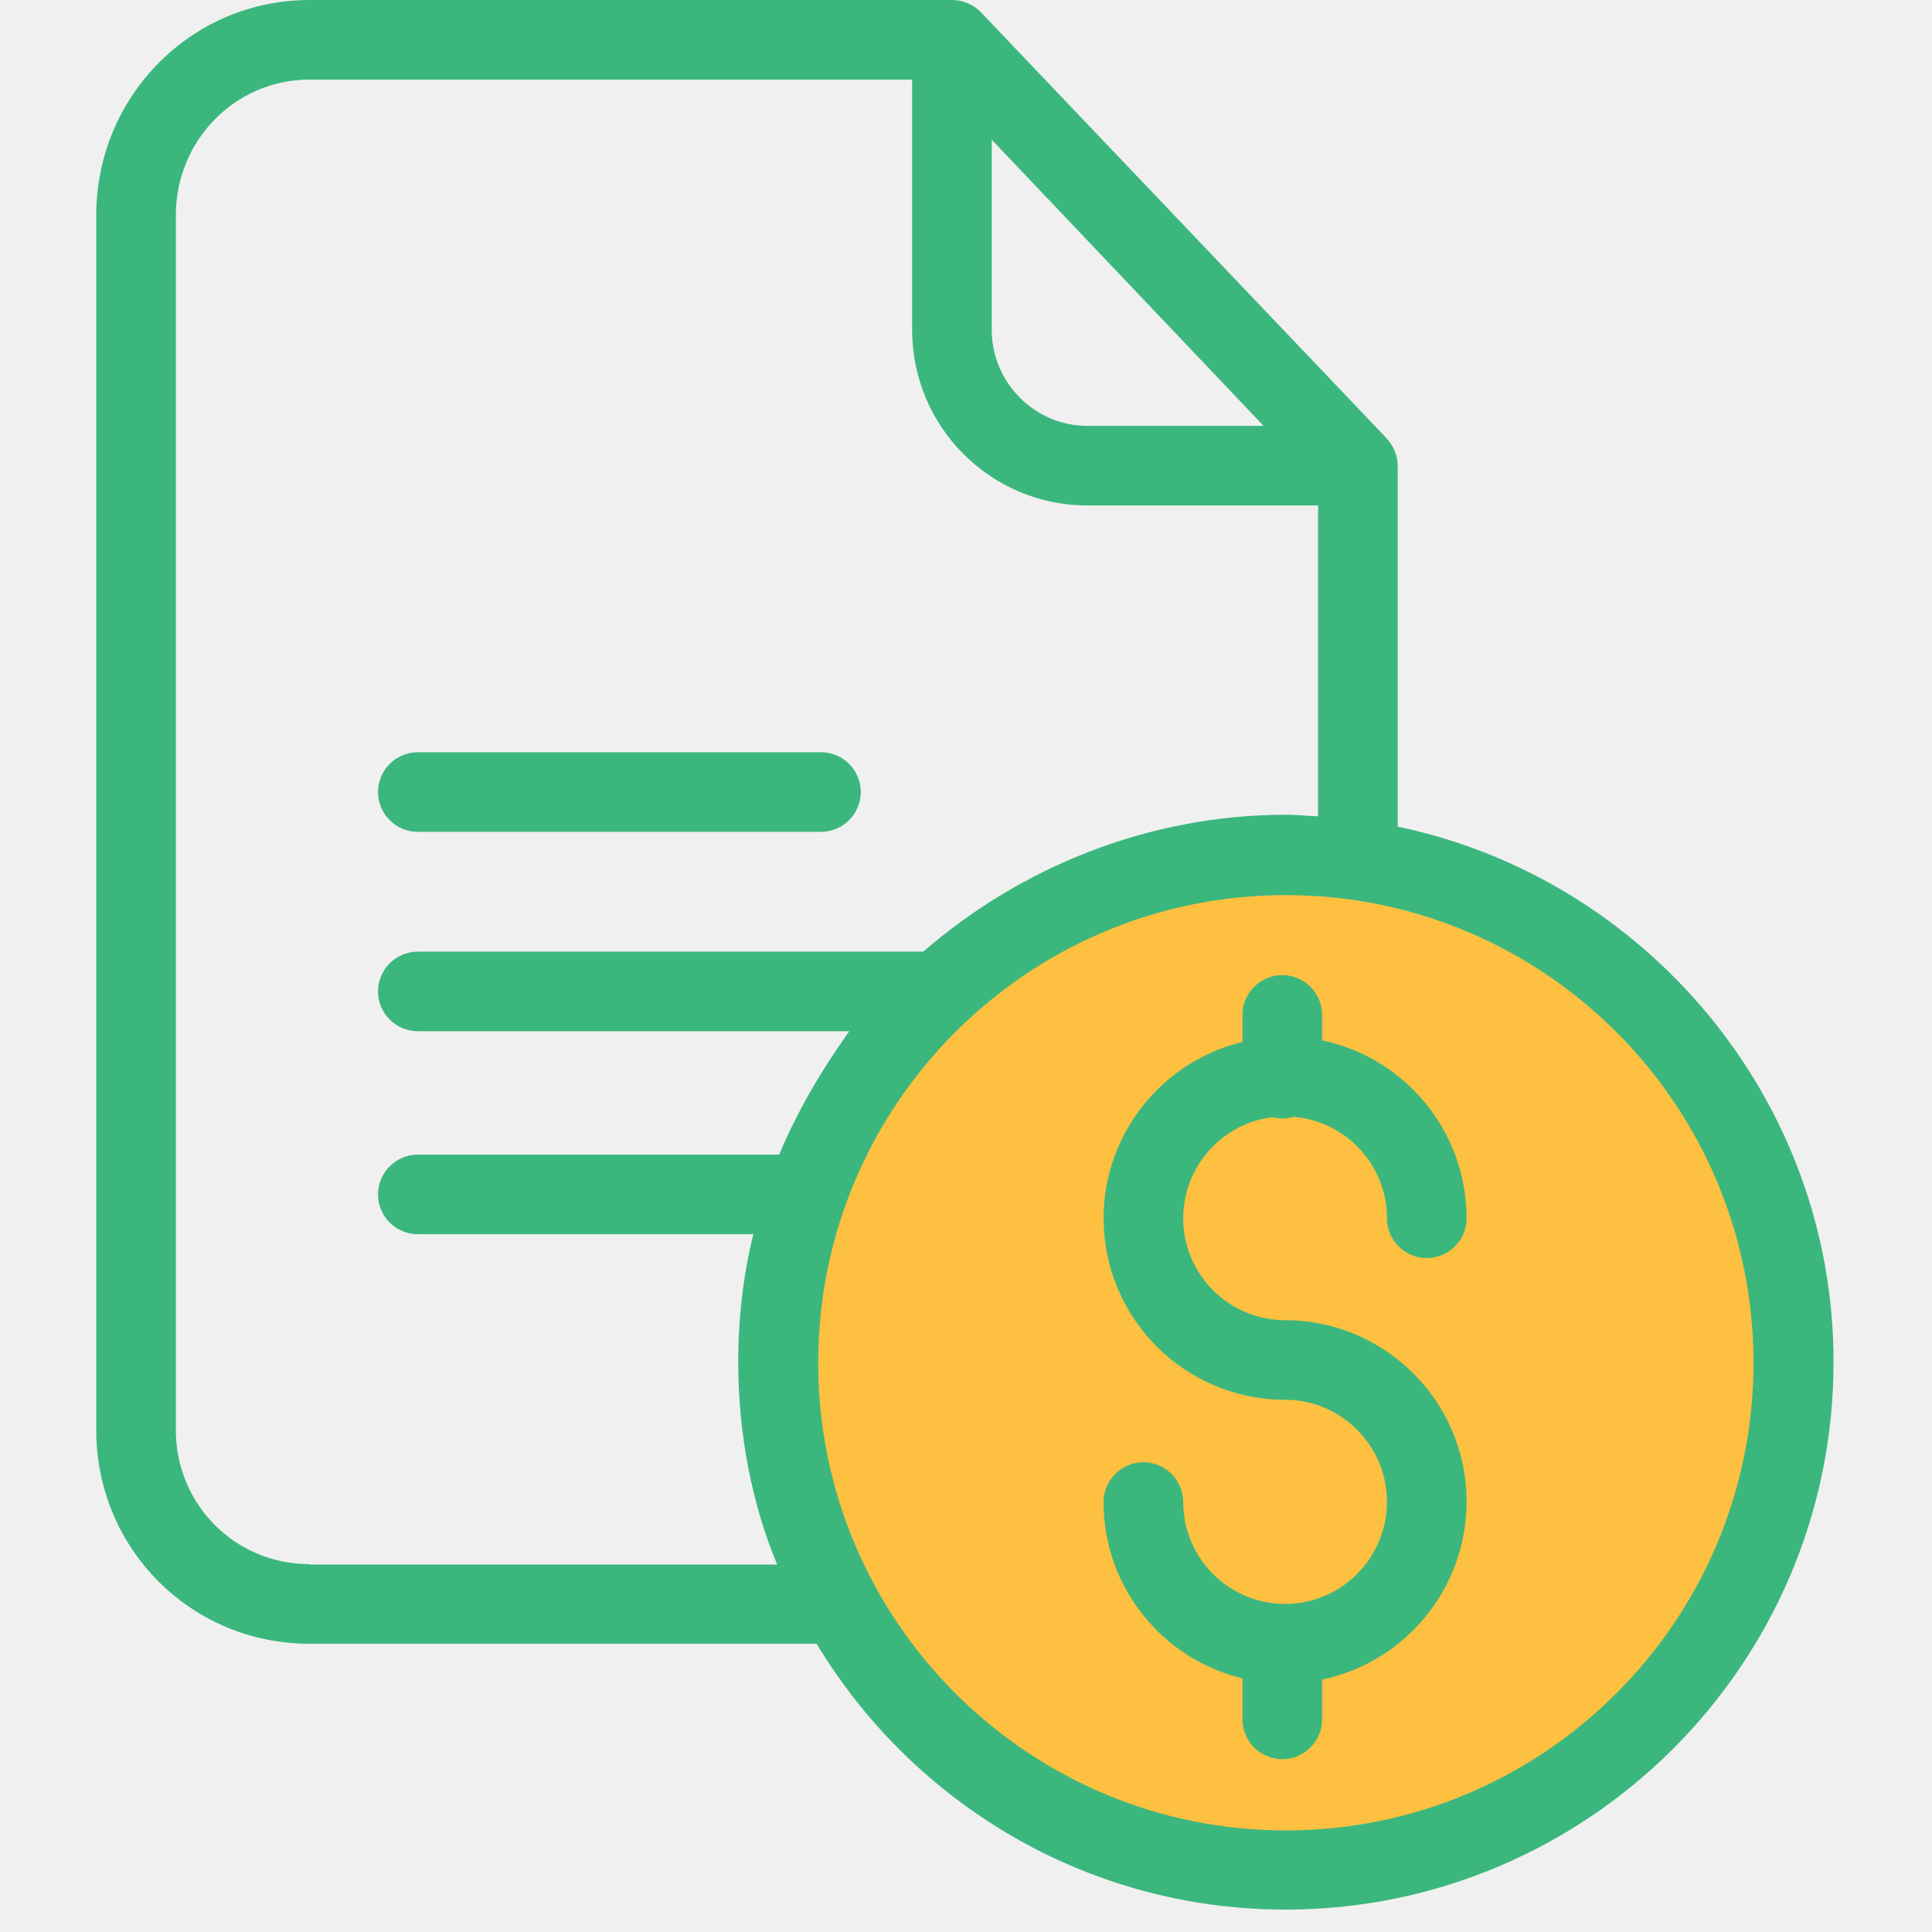
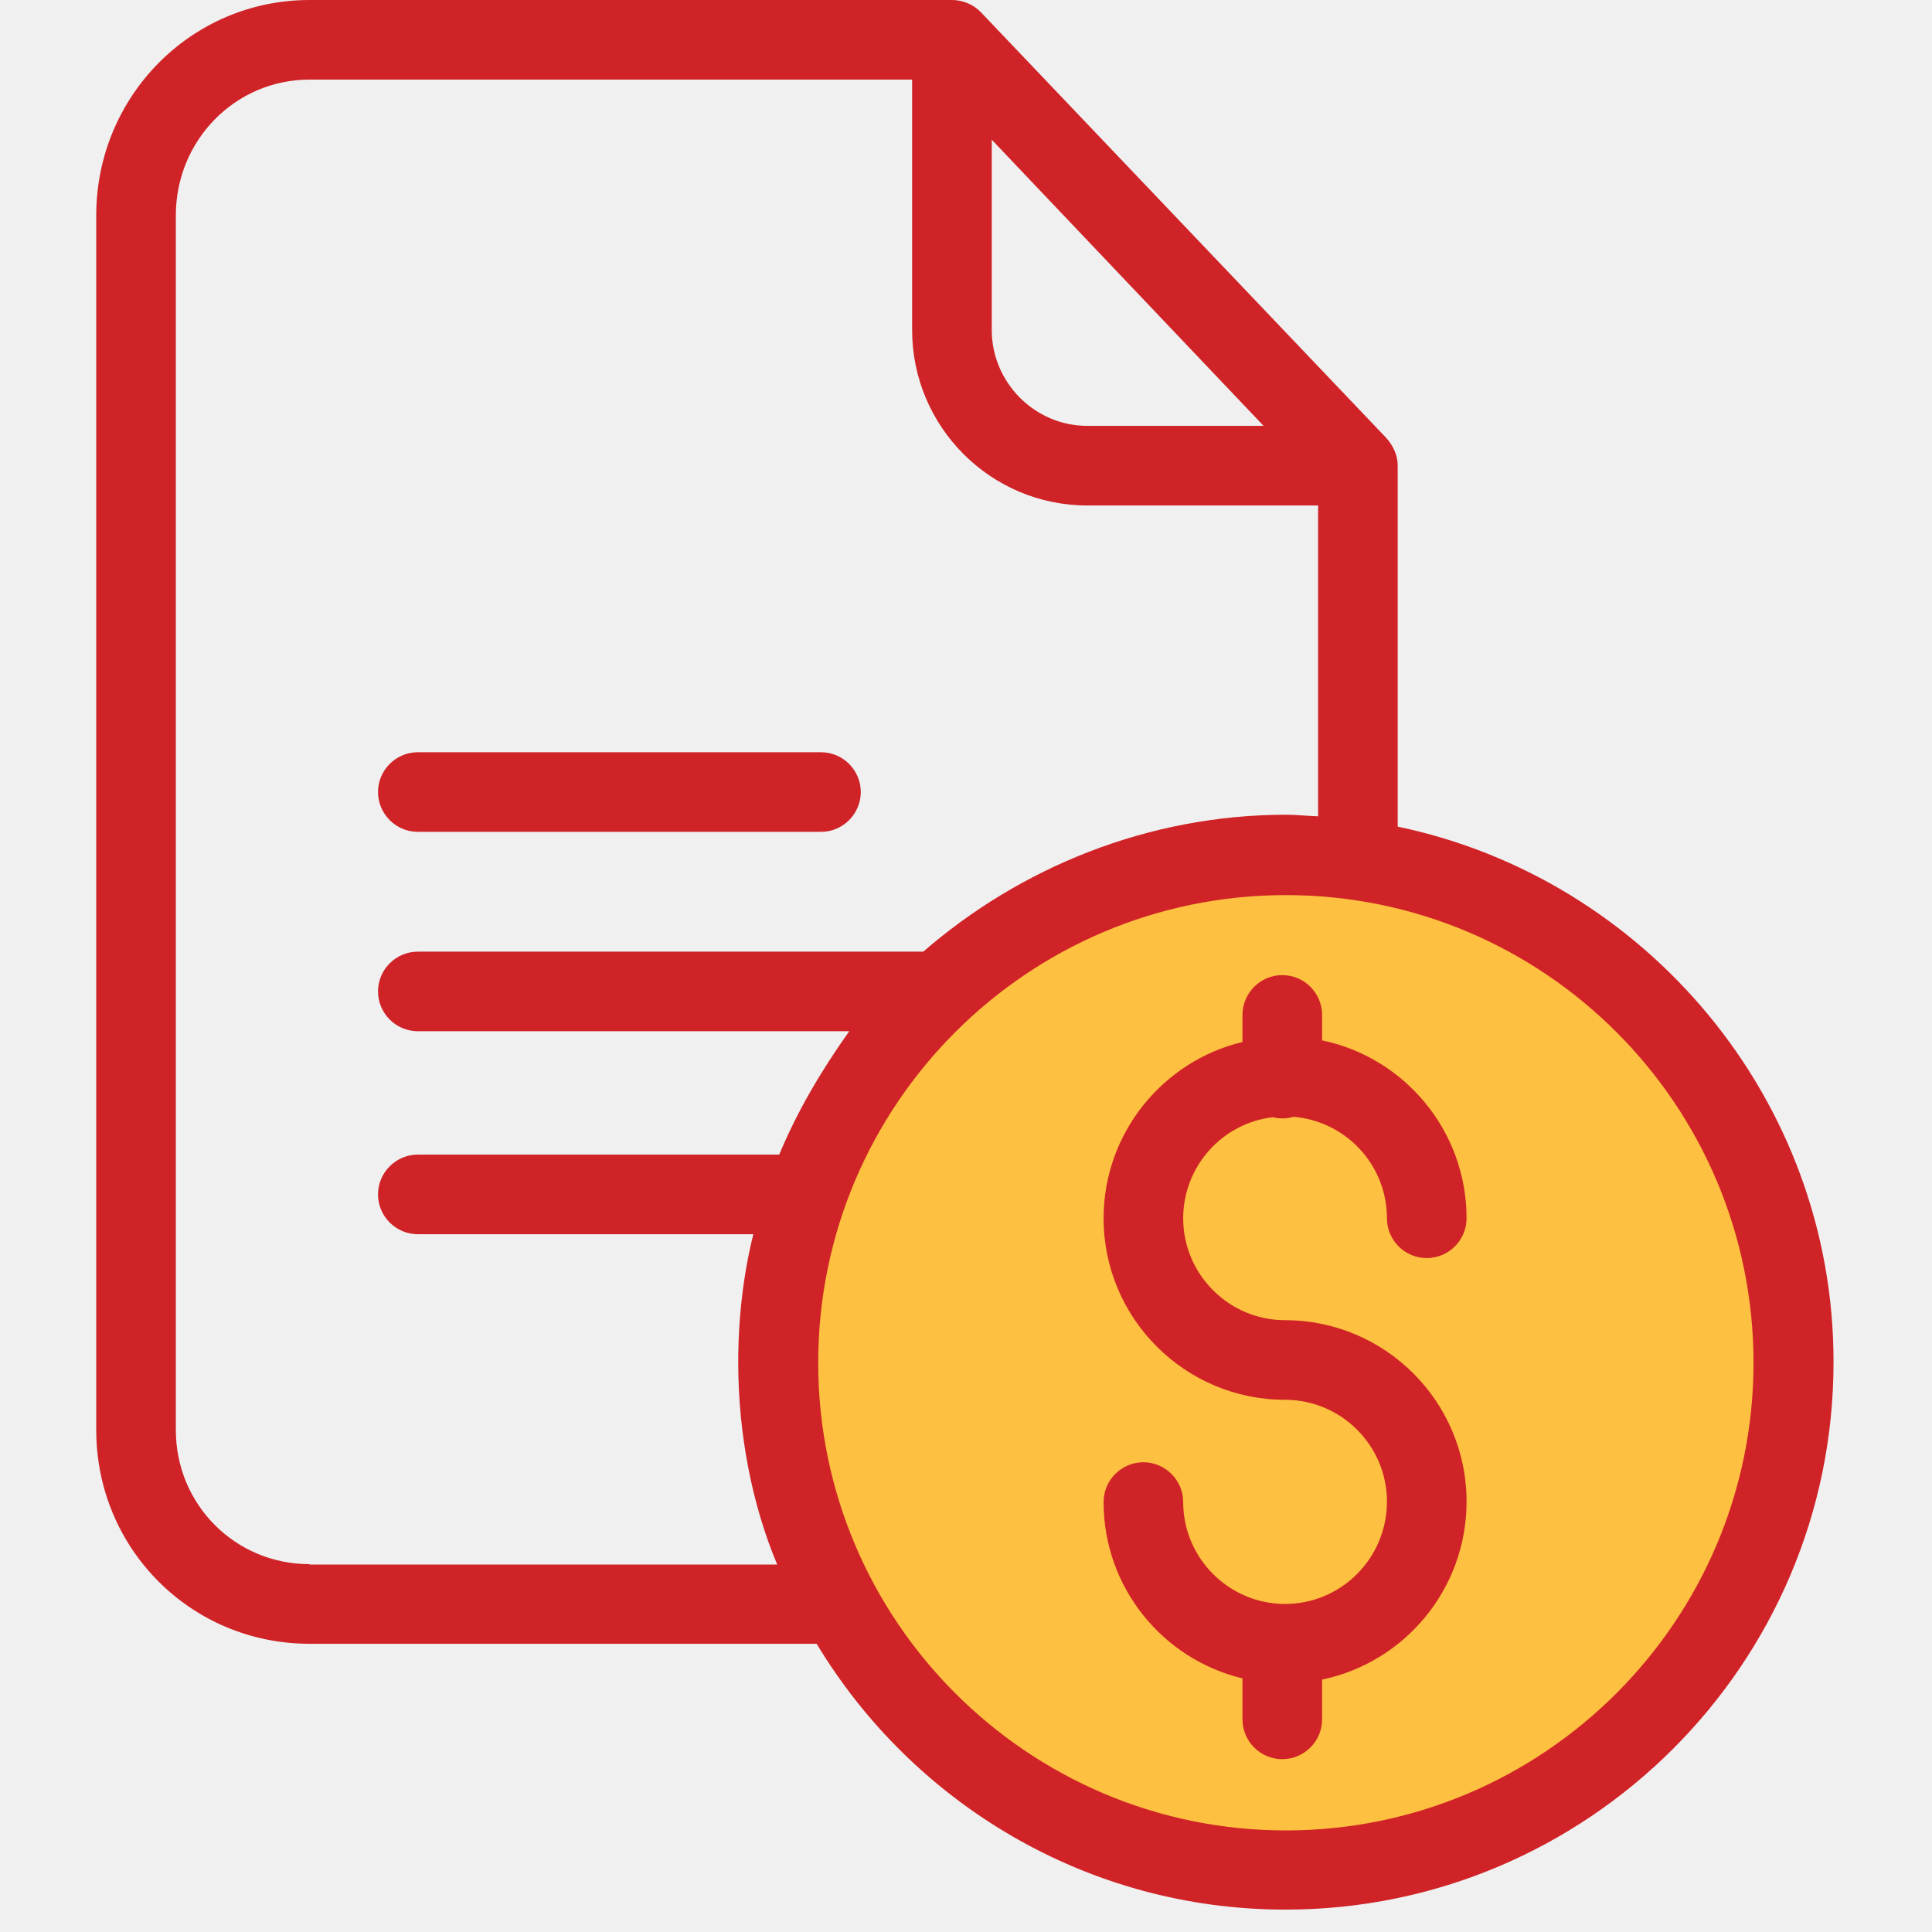
<svg xmlns="http://www.w3.org/2000/svg" width="70" height="70" viewBox="0 0 70 70" fill="none">
  <g clip-path="url(#clip0)">
    <circle cx="47" cy="49" r="18" fill="#FDC040" />
-     <path d="M50.641 29.951V16.858C50.641 16.483 50.468 16.137 50.223 15.863L35.543 0.447C35.269 0.159 34.88 0 34.491 0H11.216C6.919 0 3.487 3.504 3.487 7.801V51.813C3.487 56.11 6.919 59.557 11.216 59.557H29.588C33.063 65.325 39.379 69.189 46.575 69.189C57.505 69.189 66.432 60.306 66.432 49.361C66.446 39.8 59.582 31.812 50.641 29.951ZM35.933 5.062L45.782 15.43H39.394C37.49 15.43 35.933 13.858 35.933 11.955V5.062ZM11.216 56.672C8.519 56.672 6.371 54.509 6.371 51.813V7.801C6.371 5.09 8.519 2.884 11.216 2.884H33.048V11.955C33.048 15.459 35.889 18.314 39.394 18.314H47.757V29.576C47.325 29.562 46.978 29.519 46.604 29.519C41.571 29.519 36.942 31.451 33.452 34.48H15.138C14.345 34.48 13.696 35.128 13.696 35.921C13.696 36.715 14.345 37.363 15.138 37.363H30.77C29.746 38.805 28.895 40.248 28.232 41.834H15.138C14.345 41.834 13.696 42.483 13.696 43.276C13.696 44.069 14.345 44.718 15.138 44.718H27.295C26.934 46.16 26.747 47.761 26.747 49.361C26.747 51.957 27.251 54.524 28.16 56.687H11.216V56.672ZM46.589 66.32C37.245 66.32 29.645 58.72 29.645 49.376C29.645 40.031 37.23 32.431 46.589 32.431C55.948 32.431 63.533 40.031 63.533 49.376C63.533 58.72 55.934 66.32 46.589 66.32Z" fill="#3BB77E" />
-     <path d="M15.138 30.139H29.746C30.54 30.139 31.188 29.489 31.188 28.697C31.188 27.903 30.54 27.255 29.746 27.255H15.138C14.345 27.255 13.696 27.903 13.696 28.697C13.696 29.489 14.345 30.139 15.138 30.139Z" fill="#3BB77E" />
-     <path d="M46.113 40.478C46.229 40.507 46.344 40.522 46.459 40.522C46.604 40.522 46.733 40.507 46.863 40.463C48.767 40.622 50.252 42.209 50.252 44.141C50.252 44.934 50.901 45.583 51.694 45.583C52.487 45.583 53.136 44.934 53.136 44.141C53.136 40.969 50.887 38.315 47.902 37.695V36.772C47.902 35.979 47.252 35.33 46.459 35.33C45.666 35.33 45.017 35.979 45.017 36.772V37.753C42.133 38.445 39.985 41.055 39.985 44.141C39.985 47.775 42.941 50.717 46.56 50.717C48.594 50.717 50.252 52.375 50.252 54.408C50.252 56.442 48.608 58.114 46.56 58.114C44.527 58.114 42.869 56.456 42.869 54.422C42.869 53.63 42.22 52.98 41.427 52.98C40.633 52.98 39.985 53.63 39.985 54.422C39.985 57.523 42.133 60.119 45.017 60.811V62.296C45.017 63.09 45.666 63.738 46.459 63.738C47.252 63.738 47.902 63.09 47.902 62.296V60.854C50.887 60.234 53.136 57.581 53.136 54.408C53.136 50.774 50.18 47.833 46.56 47.833C44.527 47.833 42.869 46.174 42.869 44.141C42.869 42.266 44.282 40.695 46.113 40.478Z" fill="#3BB77E" />
+     <path d="M50.641 29.951V16.858C50.641 16.483 50.468 16.137 50.223 15.863L35.543 0.447C35.269 0.159 34.88 0 34.491 0H11.216C6.919 0 3.487 3.504 3.487 7.801V51.813C3.487 56.11 6.919 59.557 11.216 59.557H29.588C33.063 65.325 39.379 69.189 46.575 69.189C57.505 69.189 66.432 60.306 66.432 49.361C66.446 39.8 59.582 31.812 50.641 29.951ZM35.933 5.062L45.782 15.43H39.394C37.49 15.43 35.933 13.858 35.933 11.955V5.062ZM11.216 56.672C8.519 56.672 6.371 54.509 6.371 51.813V7.801C6.371 5.09 8.519 2.884 11.216 2.884H33.048V11.955C33.048 15.459 35.889 18.314 39.394 18.314H47.757V29.576C47.325 29.562 46.978 29.519 46.604 29.519C41.571 29.519 36.942 31.451 33.452 34.48H15.138C14.345 34.48 13.696 35.128 13.696 35.921C13.696 36.715 14.345 37.363 15.138 37.363H30.77C29.746 38.805 28.895 40.248 28.232 41.834H15.138C14.345 41.834 13.696 42.483 13.696 43.276C13.696 44.069 14.345 44.718 15.138 44.718H27.295C26.934 46.16 26.747 47.761 26.747 49.361C26.747 51.957 27.251 54.524 28.16 56.687H11.216V56.672ZM46.589 66.32C37.245 66.32 29.645 58.72 29.645 49.376C29.645 40.031 37.23 32.431 46.589 32.431C55.948 32.431 63.533 40.031 63.533 49.376C63.533 58.72 55.934 66.32 46.589 66.32Z" fill="#d02327" />
+     <path d="M15.138 30.139H29.746C30.54 30.139 31.188 29.489 31.188 28.697C31.188 27.903 30.54 27.255 29.746 27.255H15.138C14.345 27.255 13.696 27.903 13.696 28.697C13.696 29.489 14.345 30.139 15.138 30.139Z" fill="#d02327" />
+     <path d="M46.113 40.478C46.229 40.507 46.344 40.522 46.459 40.522C46.604 40.522 46.733 40.507 46.863 40.463C48.767 40.622 50.252 42.209 50.252 44.141C50.252 44.934 50.901 45.583 51.694 45.583C52.487 45.583 53.136 44.934 53.136 44.141C53.136 40.969 50.887 38.315 47.902 37.695V36.772C47.902 35.979 47.252 35.33 46.459 35.33C45.666 35.33 45.017 35.979 45.017 36.772V37.753C42.133 38.445 39.985 41.055 39.985 44.141C39.985 47.775 42.941 50.717 46.56 50.717C48.594 50.717 50.252 52.375 50.252 54.408C50.252 56.442 48.608 58.114 46.56 58.114C44.527 58.114 42.869 56.456 42.869 54.422C42.869 53.63 42.22 52.98 41.427 52.98C40.633 52.98 39.985 53.63 39.985 54.422C39.985 57.523 42.133 60.119 45.017 60.811V62.296C45.017 63.09 45.666 63.738 46.459 63.738C47.252 63.738 47.902 63.09 47.902 62.296V60.854C50.887 60.234 53.136 57.581 53.136 54.408C53.136 50.774 50.18 47.833 46.56 47.833C44.527 47.833 42.869 46.174 42.869 44.141C42.869 42.266 44.282 40.695 46.113 40.478Z" fill="#d02327" />
  </g>
  <defs>
    <clipPath id="clip0">
      <rect width="69.189" height="69.189" fill="white" transform="translate(0.378418)" />
    </clipPath>
  </defs>
</svg>
